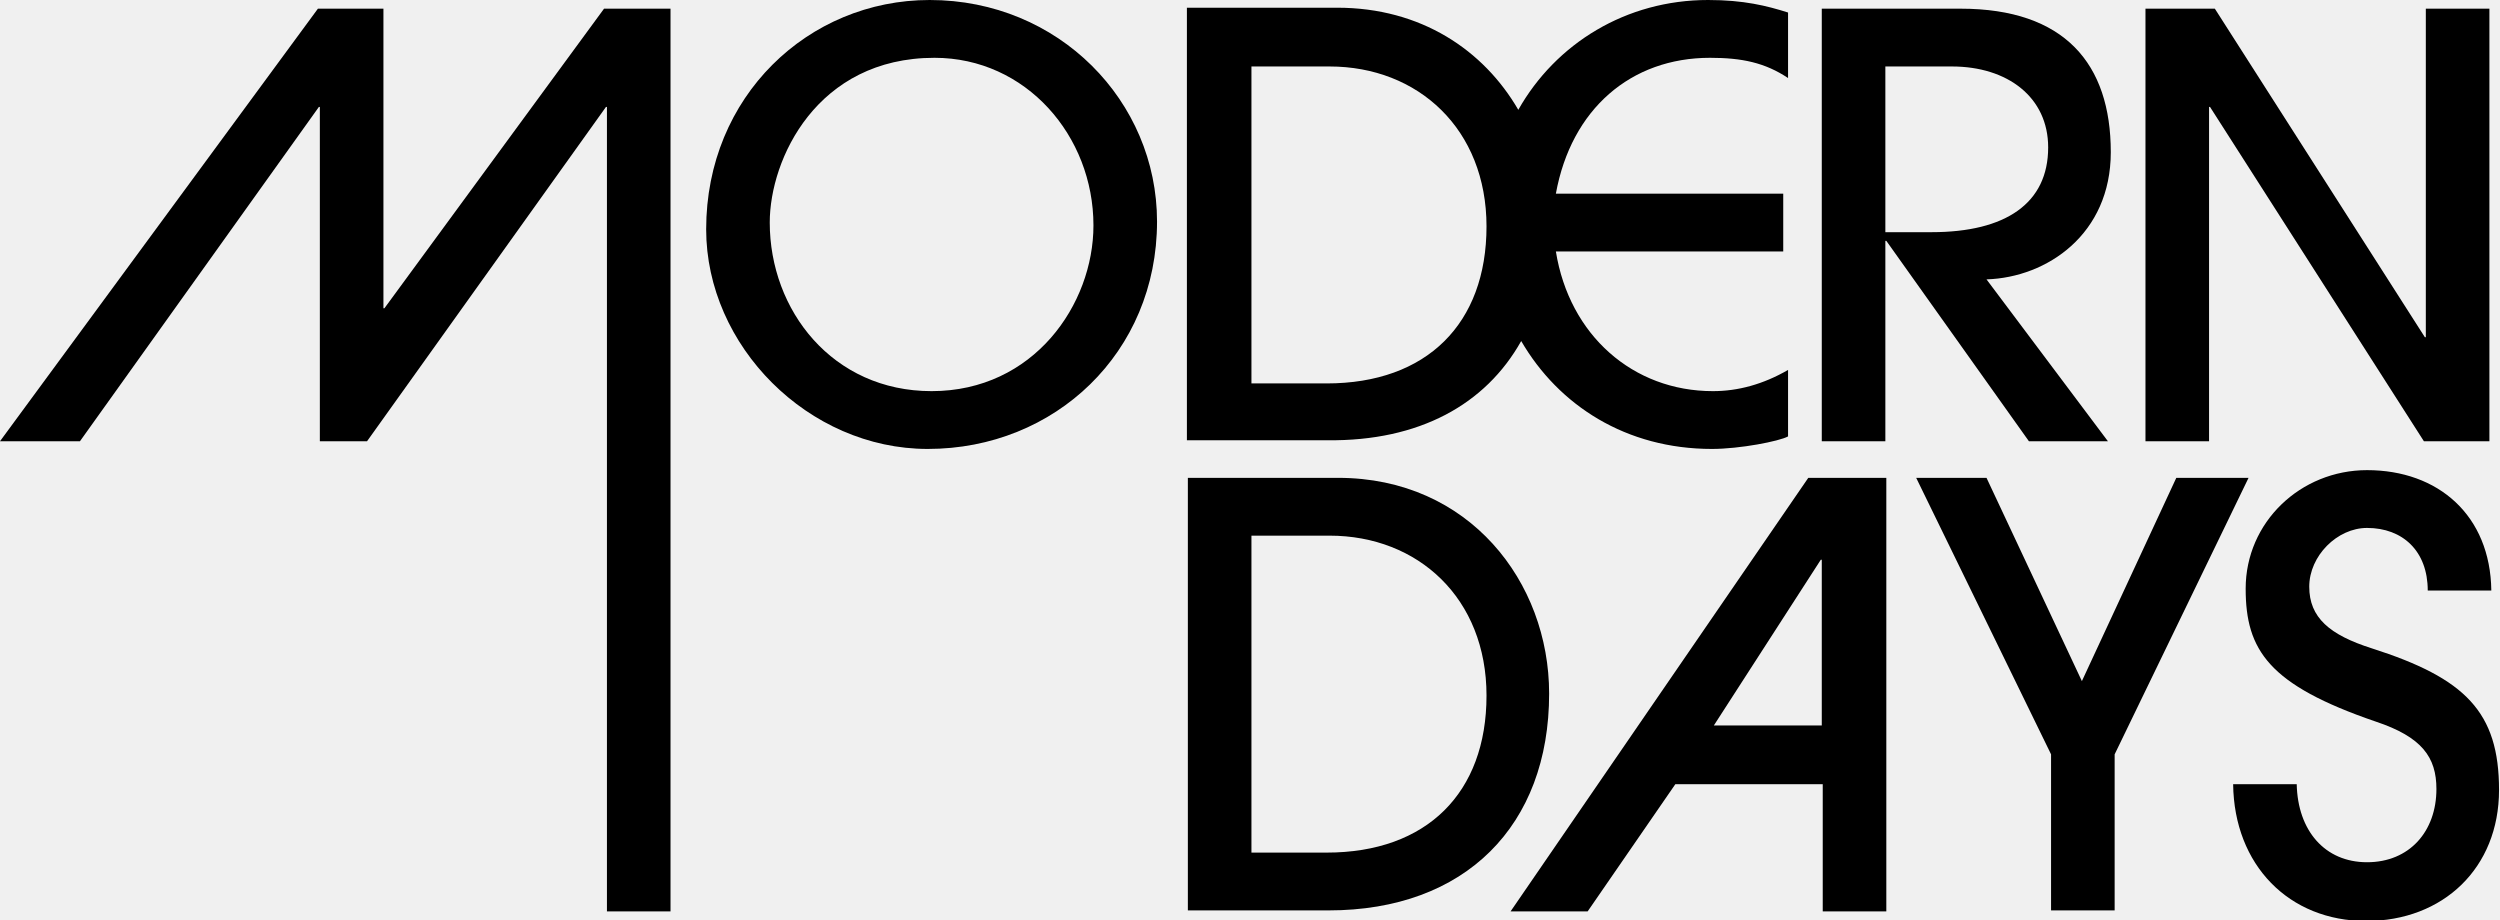
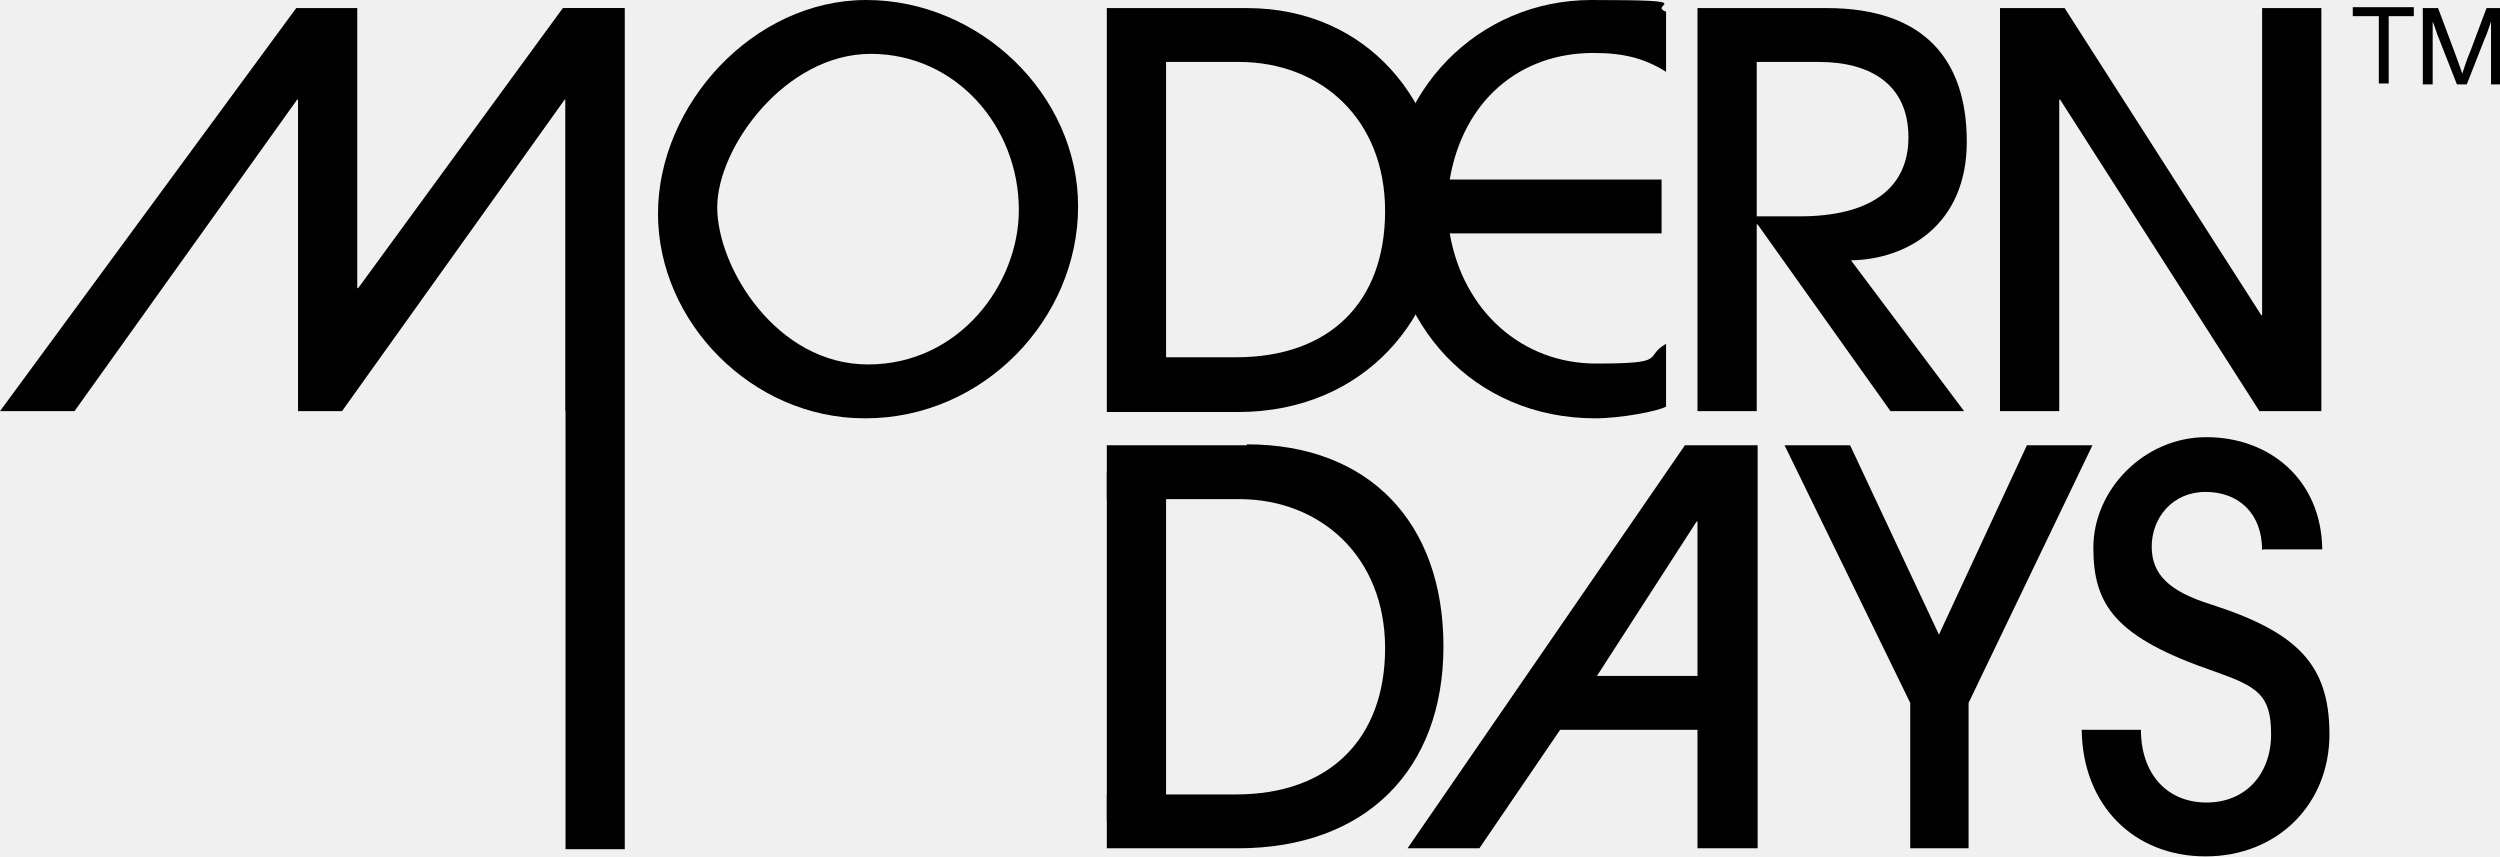
- <svg xmlns="http://www.w3.org/2000/svg" version="1.1" id="Calque_1" x="0px" y="0px" viewBox="0 0 259.5 95.4" style="enable-background:new 0 0 259.5 95.4;" xml:space="preserve">
-   <style type="text/css">
- 	.st0{display:none;fill:#FFFFFF;}
- </style>
-   <path d="M62.7,0.9L39.9,32h-0.1V0.9H33L0,45.8h8.3l24.8-34.7h0.1v34.7h4.9l24.8-34.7H63v34.7v48.8h6.6V45.8V0.9H63H62.7z" />
-   <path d="M96.5,0C83.9,0,73.3,10,73.3,23.8c0,12.1,10.6,22.8,23,22.8c13.2,0,23.8-10,23.8-23.6C120.1,10.5,109.9,0,96.5,0L96.5,0z   M96.7,40.6c-10.3,0-16.8-8.4-16.8-17.5C79.9,16.5,84.8,6,97,6c9.5,0,16.5,8.1,16.5,17.4C113.5,31.6,107.3,40.6,96.7,40.6L96.7,40.6  z" />
-   <path d="M157.9,35.4c3.9,6.7,10.9,11.2,19.8,11.2c2.9,0,7-0.8,7.9-1.3v-6.9c-2.6,1.5-5.2,2.2-7.8,2.2c-8.3,0-14.9-5.8-16.3-14.5  h23.6v-6h-23.6c1.6-8.8,7.8-14.1,16-14.1c3.3,0,5.7,0.5,8.1,2.1V1.3C183.4,0.6,181,0,177.3,0c-8.5,0-15.8,4.5-19.7,11.4  c-3.6-6.2-10.1-10.6-18.8-10.6h-15.6v44.9h14.6C147.3,45.8,154.2,42,157.9,35.4L157.9,35.4z M129.9,39.8V6.9h8.1  c9.2,0,16.3,6.5,16.3,16.6s-6.2,16.3-16.6,16.3H129.9L129.9,39.8z" />
-   <path d="M218.8,45.8L206.2,29c6.3-0.2,12.9-4.7,12.9-13.2c0-9.2-4.8-14.9-15.6-14.9h-14.4v44.9h6.6V25h0.1l14.8,20.8H218.8  L218.8,45.8z M195.7,24.1V6.9h6.9c5.8,0,10,3.2,10,8.4c0,5.8-4.4,8.8-12.1,8.8H195.7L195.7,24.1z" />
-   <path d="M229.3,11.1h0.1l22.2,34.7h6.8V0.9h-6.6V35h-0.1L229.9,0.9h-7.2v44.9h6.6V11.1z" />
-   <path d="M156.8,94.6h8l9.1-13.2h15.3v13.2h6.6V49.6h-8.1L156.8,94.6L156.8,94.6z M189.1,58.1v17.2h-11.2L189,58.1H189.1L189.1,58.1z  " />
-   <path d="M225.9,49.6l-9.8,21.1l-9.9-21.1h-7.3l14,28.7v16.2h6.6V78.3l13.9-28.7H225.9z" />
-   <path d="M246.2,67.3c-4.4-1.4-6.5-3.2-6.5-6.4c0-3.2,2.9-6.1,6-6.1c3.7,0,6.3,2.4,6.3,6.5h6.6c-0.1-7.8-5.5-12.5-12.9-12.5  c-6.9,0-12.6,5.4-12.6,12.3c0,6.4,2.4,10,13.5,13.8c4.8,1.6,6.3,3.7,6.3,7c0,4.4-2.8,7.6-7.2,7.6c-4.4,0-7.2-3.3-7.3-8.1h-6.6  c0.1,8.4,5.8,14.2,13.8,14.2s13.8-5.5,13.8-13.6S255.9,70.4,246.2,67.3L246.2,67.3z" />
-   <path d="M138.9,49.6h-15.6v44.9h14.6c14.2,0,22.9-8.8,22.9-22.5C160.8,60.4,152.5,49.6,138.9,49.6z M137.7,88.5h-7.8V55.6h8.1  c9.2,0,16.3,6.5,16.3,16.6C154.3,82.3,148.1,88.5,137.7,88.5L137.7,88.5z" />
-   <path class="st0" d="M268.9,0.9h-6.8v1h2.8v7.5h1.1V1.8h2.8" />
+ <svg xmlns="http://www.w3.org/2000/svg" id="Calque_1" version="1.1" viewBox="0 0 278.5 95.4">
+   <defs>
+     <style>
+       .st0 {
+         fill: #010101;
+       }
+     </style>
+   </defs>
+   <path class="st0" d="M63,45.8V11.1h-.1l-24.8,34.7h-4.9V11.1h-.1L8.3,45.8H0L33,.9h6.8v31.2h.1L62.7.9h6.8v44.9h-6.6Z" />
+   <path class="st0" d="M96.3,46.6c-12.5,0-23-10.7-23-22.8S83.9,0,96.5,0s23.6,10.5,23.6,23-10.5,23.6-23.7,23.6ZM113.5,23.4c0-9.3-7-17.4-16.5-17.4s-17.1,10.4-17.1,17.1,6.6,17.5,16.8,17.5,16.8-9,16.8-17.2Z" />
+   <path class="st0" d="M123.3,45.8V.9h15.6c13.6,0,21.9,10.7,21.9,22.5s-8.7,22.5-22.9,22.5h-14.6ZM137.7,39.8c10.4,0,16.6-6.1,16.6-16.3s-7.1-16.6-16.3-16.6h-8.1v32.9h7.8Z" />
+   <path class="st0" d="M185.6,45.3c-.9.5-5,1.3-7.9,1.3-13.6,0-23-10.6-23-23.5S164.6,0,177.3,0s6.1.5,8.3,1.3v6.7c-2.4-1.5-4.7-2.1-8.1-2.1-8.2,0-14.5,5.3-16,14.1h23.6v6h-23.6c1.5,8.7,8.1,14.5,16.3,14.5s5.2-.7,7.8-2.2v6.9Z" />
+   <path class="st0" d="M210.6,45.8l-14.8-20.8h-.1v20.8h-6.6V.9h14.4c10.8,0,15.6,5.7,15.6,14.9s-6.6,13.1-12.9,13.2l12.6,16.8h-8.2ZM200.5,24.1c7.7,0,12.1-3,12.1-8.8s-4.1-8.4-10-8.4h-6.9v17.2h4.8Z" />
+   <path class="st0" d="M251.7,45.8l-22.2-34.7h-.1v34.7h-6.6V.9h7.2l21.9,34.2h.1V.9h6.6v44.9h-6.8Z" />
+   <path class="st0" d="M189.1,94.5v-13.2h-15.3l-9,13.2h-8l30.9-44.9h8.1v44.9h-6.6ZM189.1,58.1h-.1l-11.1,17.2h11.2v-17.2Z" />
+   <path class="st0" d="M212.8,94.5v-16.2l-14-28.7h7.3l9.9,21.1,9.8-21.1h7.3l-13.8,28.7v16.2h-6.6Z" />
+   <path class="st0" d="M252,61.3c0-4.1-2.6-6.5-6.3-6.5s-6,2.9-6,6.1,2.1,5,6.5,6.4c9.7,3.1,13.3,6.7,13.3,14.5s-5.8,13.6-13.8,13.6-13.7-5.7-13.8-14.1h6.6c0,4.9,2.9,8.1,7.3,8.1s7.2-3.2,7.2-7.6-1.5-5.3-6.3-7c-11.1-3.8-13.5-7.4-13.5-13.8s5.6-12.3,12.6-12.3,12.8,4.7,12.9,12.5h-6.6Z" />
+   <rect class="st0" x="123.3" y="52.6" width="6.6" height="38.9" />
+   <path class="st0" d="M138.9,49.6h-15.6v6h6.6s8.1,0,8.1,0c9.2,0,16.3,6.5,16.3,16.6s-6.2,16.3-16.6,16.3h-14.4v6h14.6c14.2,0,22.9-8.7,22.9-22.5s-8.3-22.5-21.9-22.5Z" />
+   <rect class="st0" x="63" y=".9" width="6.6" height="93.7" />
+   <g>
+     <path class="st0" d="M264.9,1.8h-2.8v-1h6.8v1h-2.8v7.5h-1.1V1.8Z" />
+     <path class="st0" d="M270,.9h1.6l1.8,4.8c.4,1.1.7,1.9.9,2.5h0c.2-.6.5-1.6.9-2.5l1.8-4.8h1.6v8.5h-1.1v-5.1c0-.3,0-1.3,0-1.9h0c-.3.9-.5,1.5-.7,1.9l-2,5.1h-1.1l-2-5.1c-.2-.4-.4-1.2-.7-1.9h0c0,.7,0,1.7,0,1.9v5.1h-1.1V.9Z" />
+   </g>
</svg>
